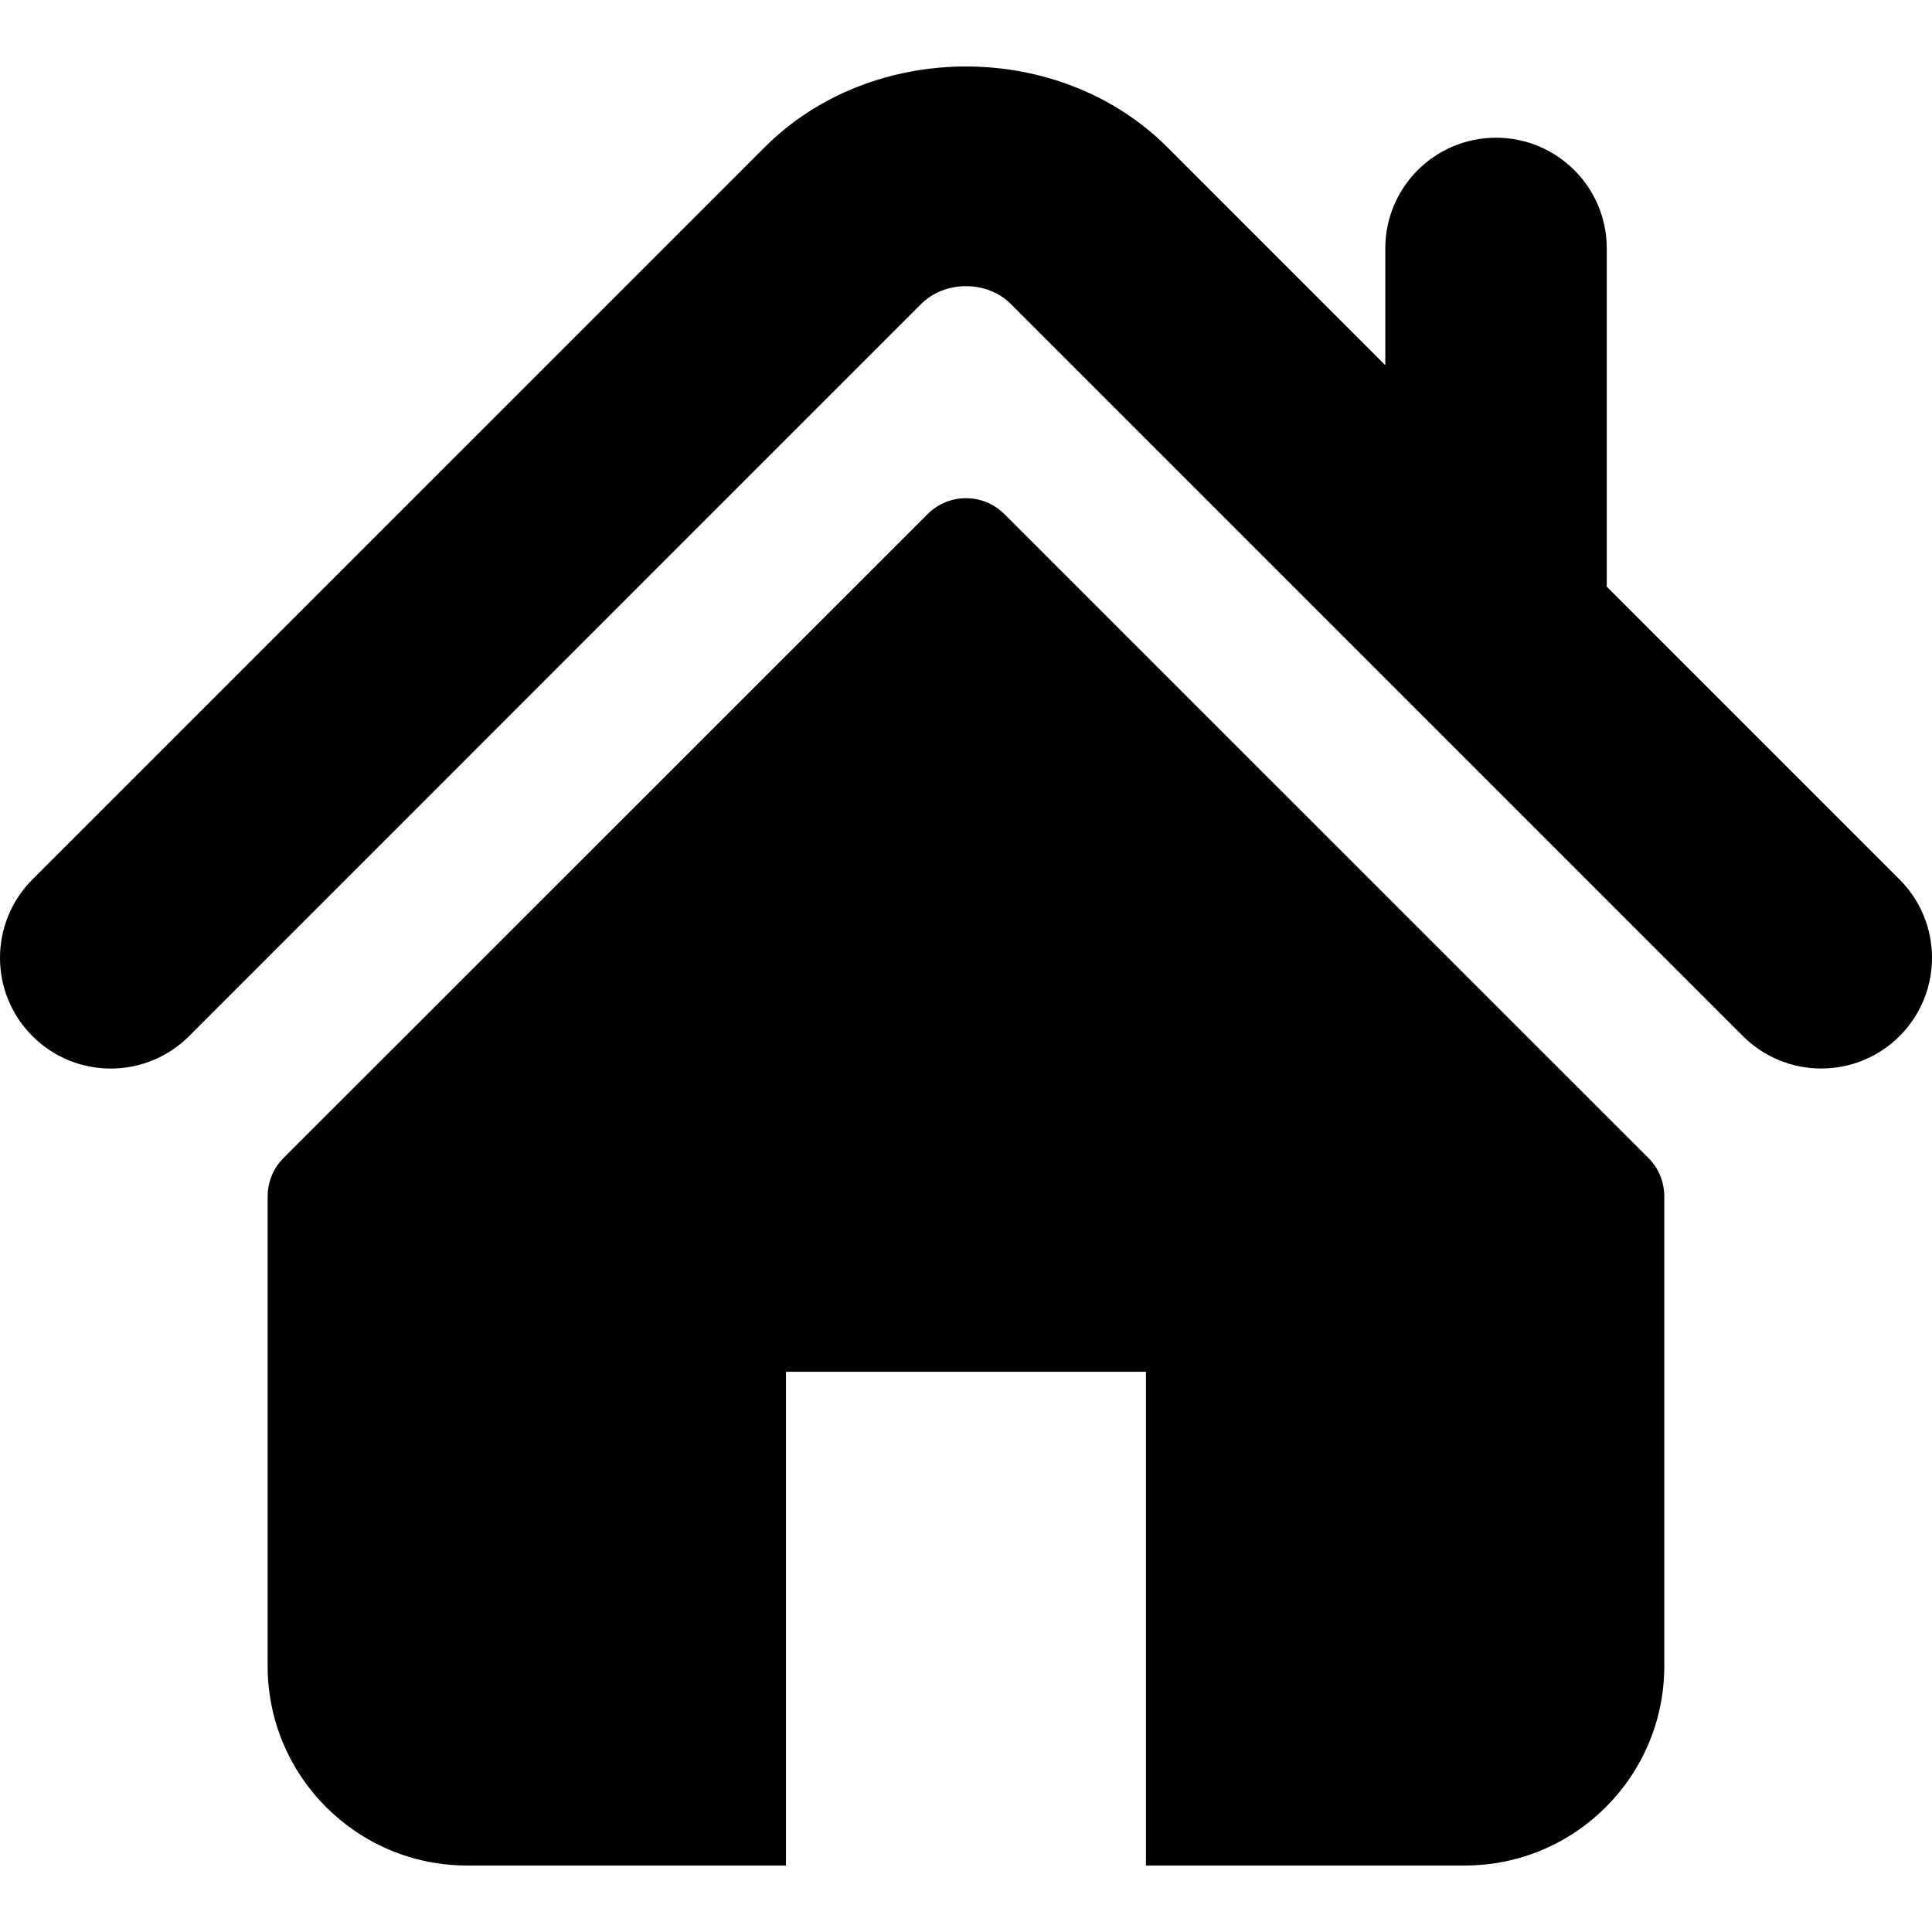
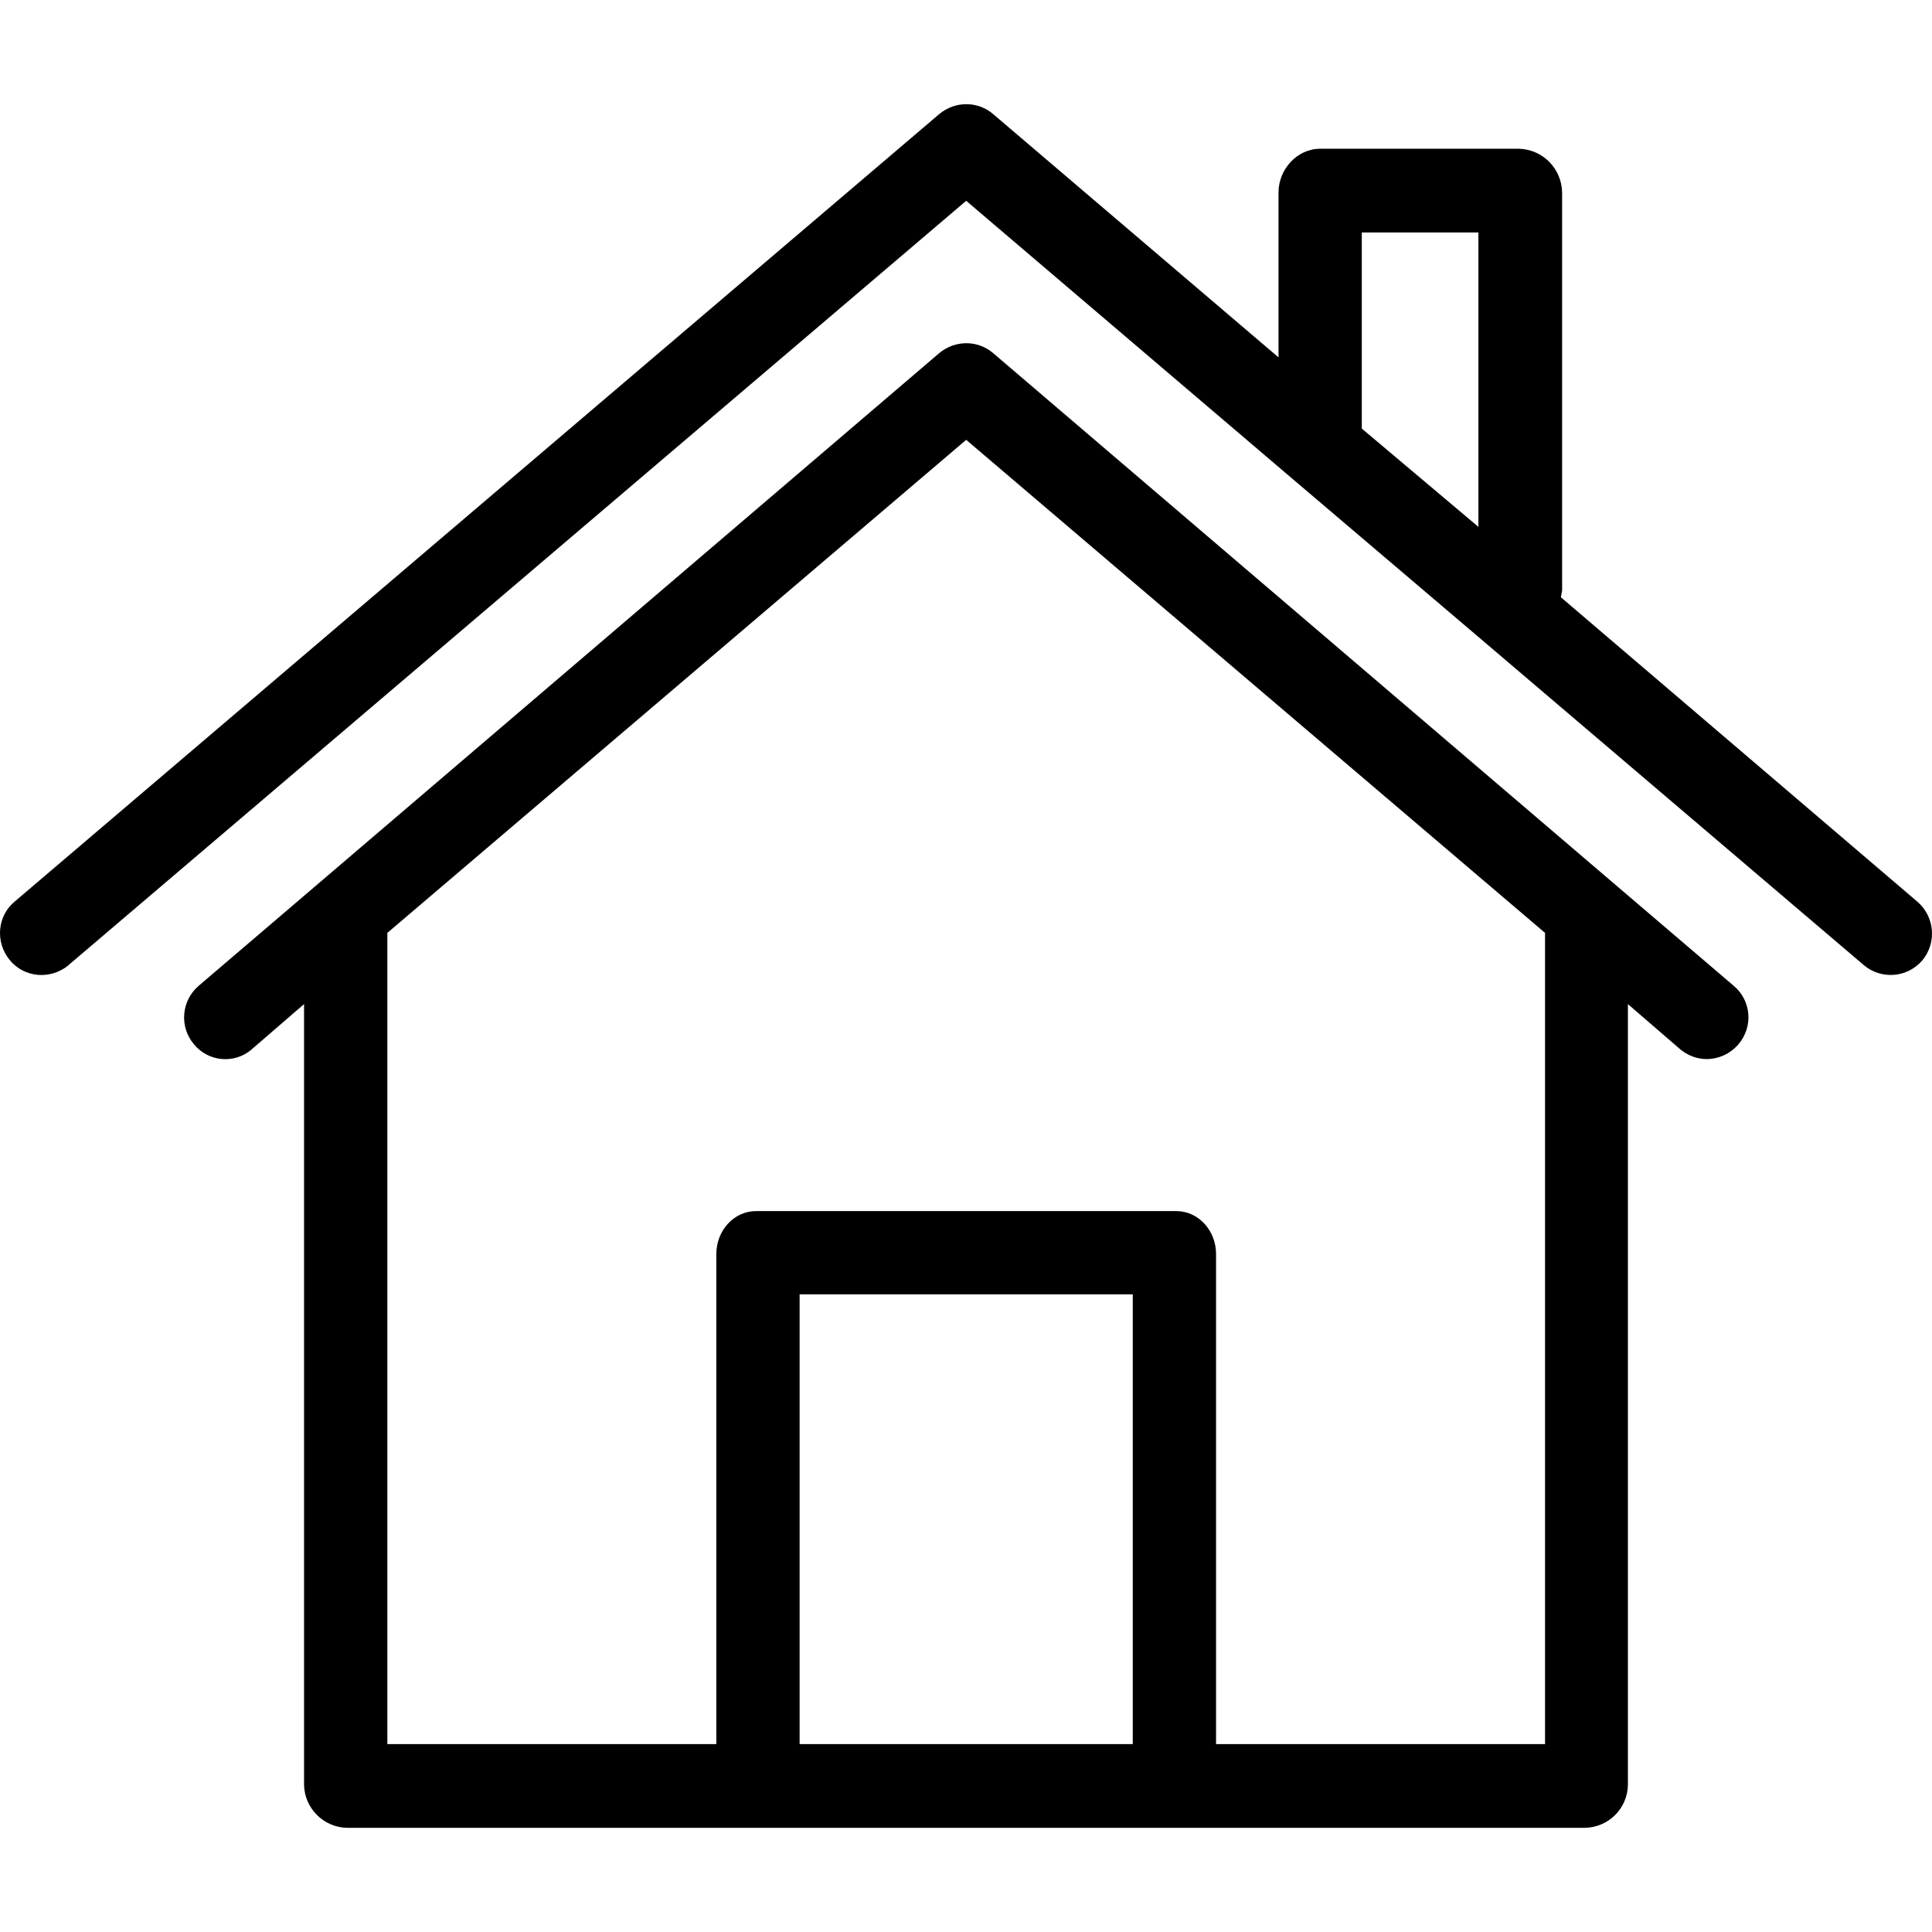
- <svg xmlns="http://www.w3.org/2000/svg" version="1.1" id="Capa_1" x="0px" y="0px" width="495.398px" height="495.398px" viewBox="0 0 495.398 495.398" style="enable-background:new 0 0 495.398 495.398;" xml:space="preserve">
+ <svg xmlns="http://www.w3.org/2000/svg" version="1.1" id="Capa_1" x="0px" y="0px" viewBox="0 0 463.937 463.937" style="enable-background:new 0 0 463.937 463.937;" xml:space="preserve">
  <g>
    <g>
-       <g>
-         <path d="M487.083,225.514l-75.08-75.08V63.704c0-15.682-12.708-28.391-28.413-28.391c-15.669,0-28.377,12.709-28.377,28.391     v29.941L299.31,37.74c-27.639-27.624-75.694-27.575-103.27,0.05L8.312,225.514c-11.082,11.104-11.082,29.071,0,40.158     c11.087,11.101,29.089,11.101,40.172,0l187.71-187.729c6.115-6.083,16.893-6.083,22.976-0.018l187.742,187.747     c5.567,5.551,12.825,8.312,20.081,8.312c7.271,0,14.541-2.764,20.091-8.312C498.17,254.586,498.17,236.619,487.083,225.514z" />
-         <path d="M257.561,131.836c-5.454-5.451-14.285-5.451-19.723,0L72.712,296.913c-2.607,2.606-4.085,6.164-4.085,9.877v120.401     c0,28.253,22.908,51.16,51.16,51.16h81.754v-126.61h92.299v126.61h81.755c28.251,0,51.159-22.907,51.159-51.159V306.79     c0-3.713-1.465-7.271-4.085-9.877L257.561,131.836z" />
-       </g>
+       <path d="M460.414,216.518l-85.6-73.1c0.1-0.5,0.2-1,0.3-1.6v-95.6c-0.1-5.7-4.6-10.3-10.3-10.5h-47.8c-5.5,0-10,4.9-10,10.5v39.6    l-68.5-58.4c-3.7-3.2-9.2-3.2-13,0l-221.9,189c-4.3,3.5-4.8,9.8-1.3,14.1s9.8,4.8,14.1,1.3c0.1-0.1,0.1-0.1,0.2-0.2l215.4-183.4    l77.1,65.7l46.1,39.2l92.3,78.6c4.2,3.6,10.5,3.1,14.1-1.1C465.114,226.418,464.614,220.118,460.414,216.518z M355.014,126.518    l-28-23.6v-47.1h28V126.518z" />
+     </g>
+   </g>
+   <g>
+     <g>
+       <path d="M416.314,236.718l-28.1-24l-149.7-127.9c-3.7-3.2-9.2-3.2-13,0l-149.7,127.9l-28.1,24c-4.2,3.6-4.7,9.9-1.1,14.1    c3.5,4.2,9.7,4.7,13.8,1.2l0.1-0.1l12.5-10.8v187.5c0.1,5.6,4.7,10.2,10.3,10.3h297.3c5.6-0.1,10.2-4.6,10.3-10.3v-187.5    l12.5,10.8c1.8,1.5,4,2.4,6.4,2.4c2.9,0,5.7-1.3,7.6-3.5C421.114,246.518,420.514,240.218,416.314,236.718z M272.014,418.818h-80    v-108h80V418.818z M292.014,418.818v-117.7c0-5.5-4.1-10.3-9.6-10.3h-100.8c-5.5,0-9.6,4.8-9.6,10.3v117.7h-79v-194.8l139-118.4    l139,118.4v194.8H292.014z" />
    </g>
  </g>
  <g>
</g>
  <g>
</g>
  <g>
</g>
  <g>
</g>
  <g>
</g>
  <g>
</g>
  <g>
</g>
  <g>
</g>
  <g>
</g>
  <g>
</g>
  <g>
</g>
  <g>
</g>
  <g>
</g>
  <g>
</g>
  <g>
</g>
</svg>
